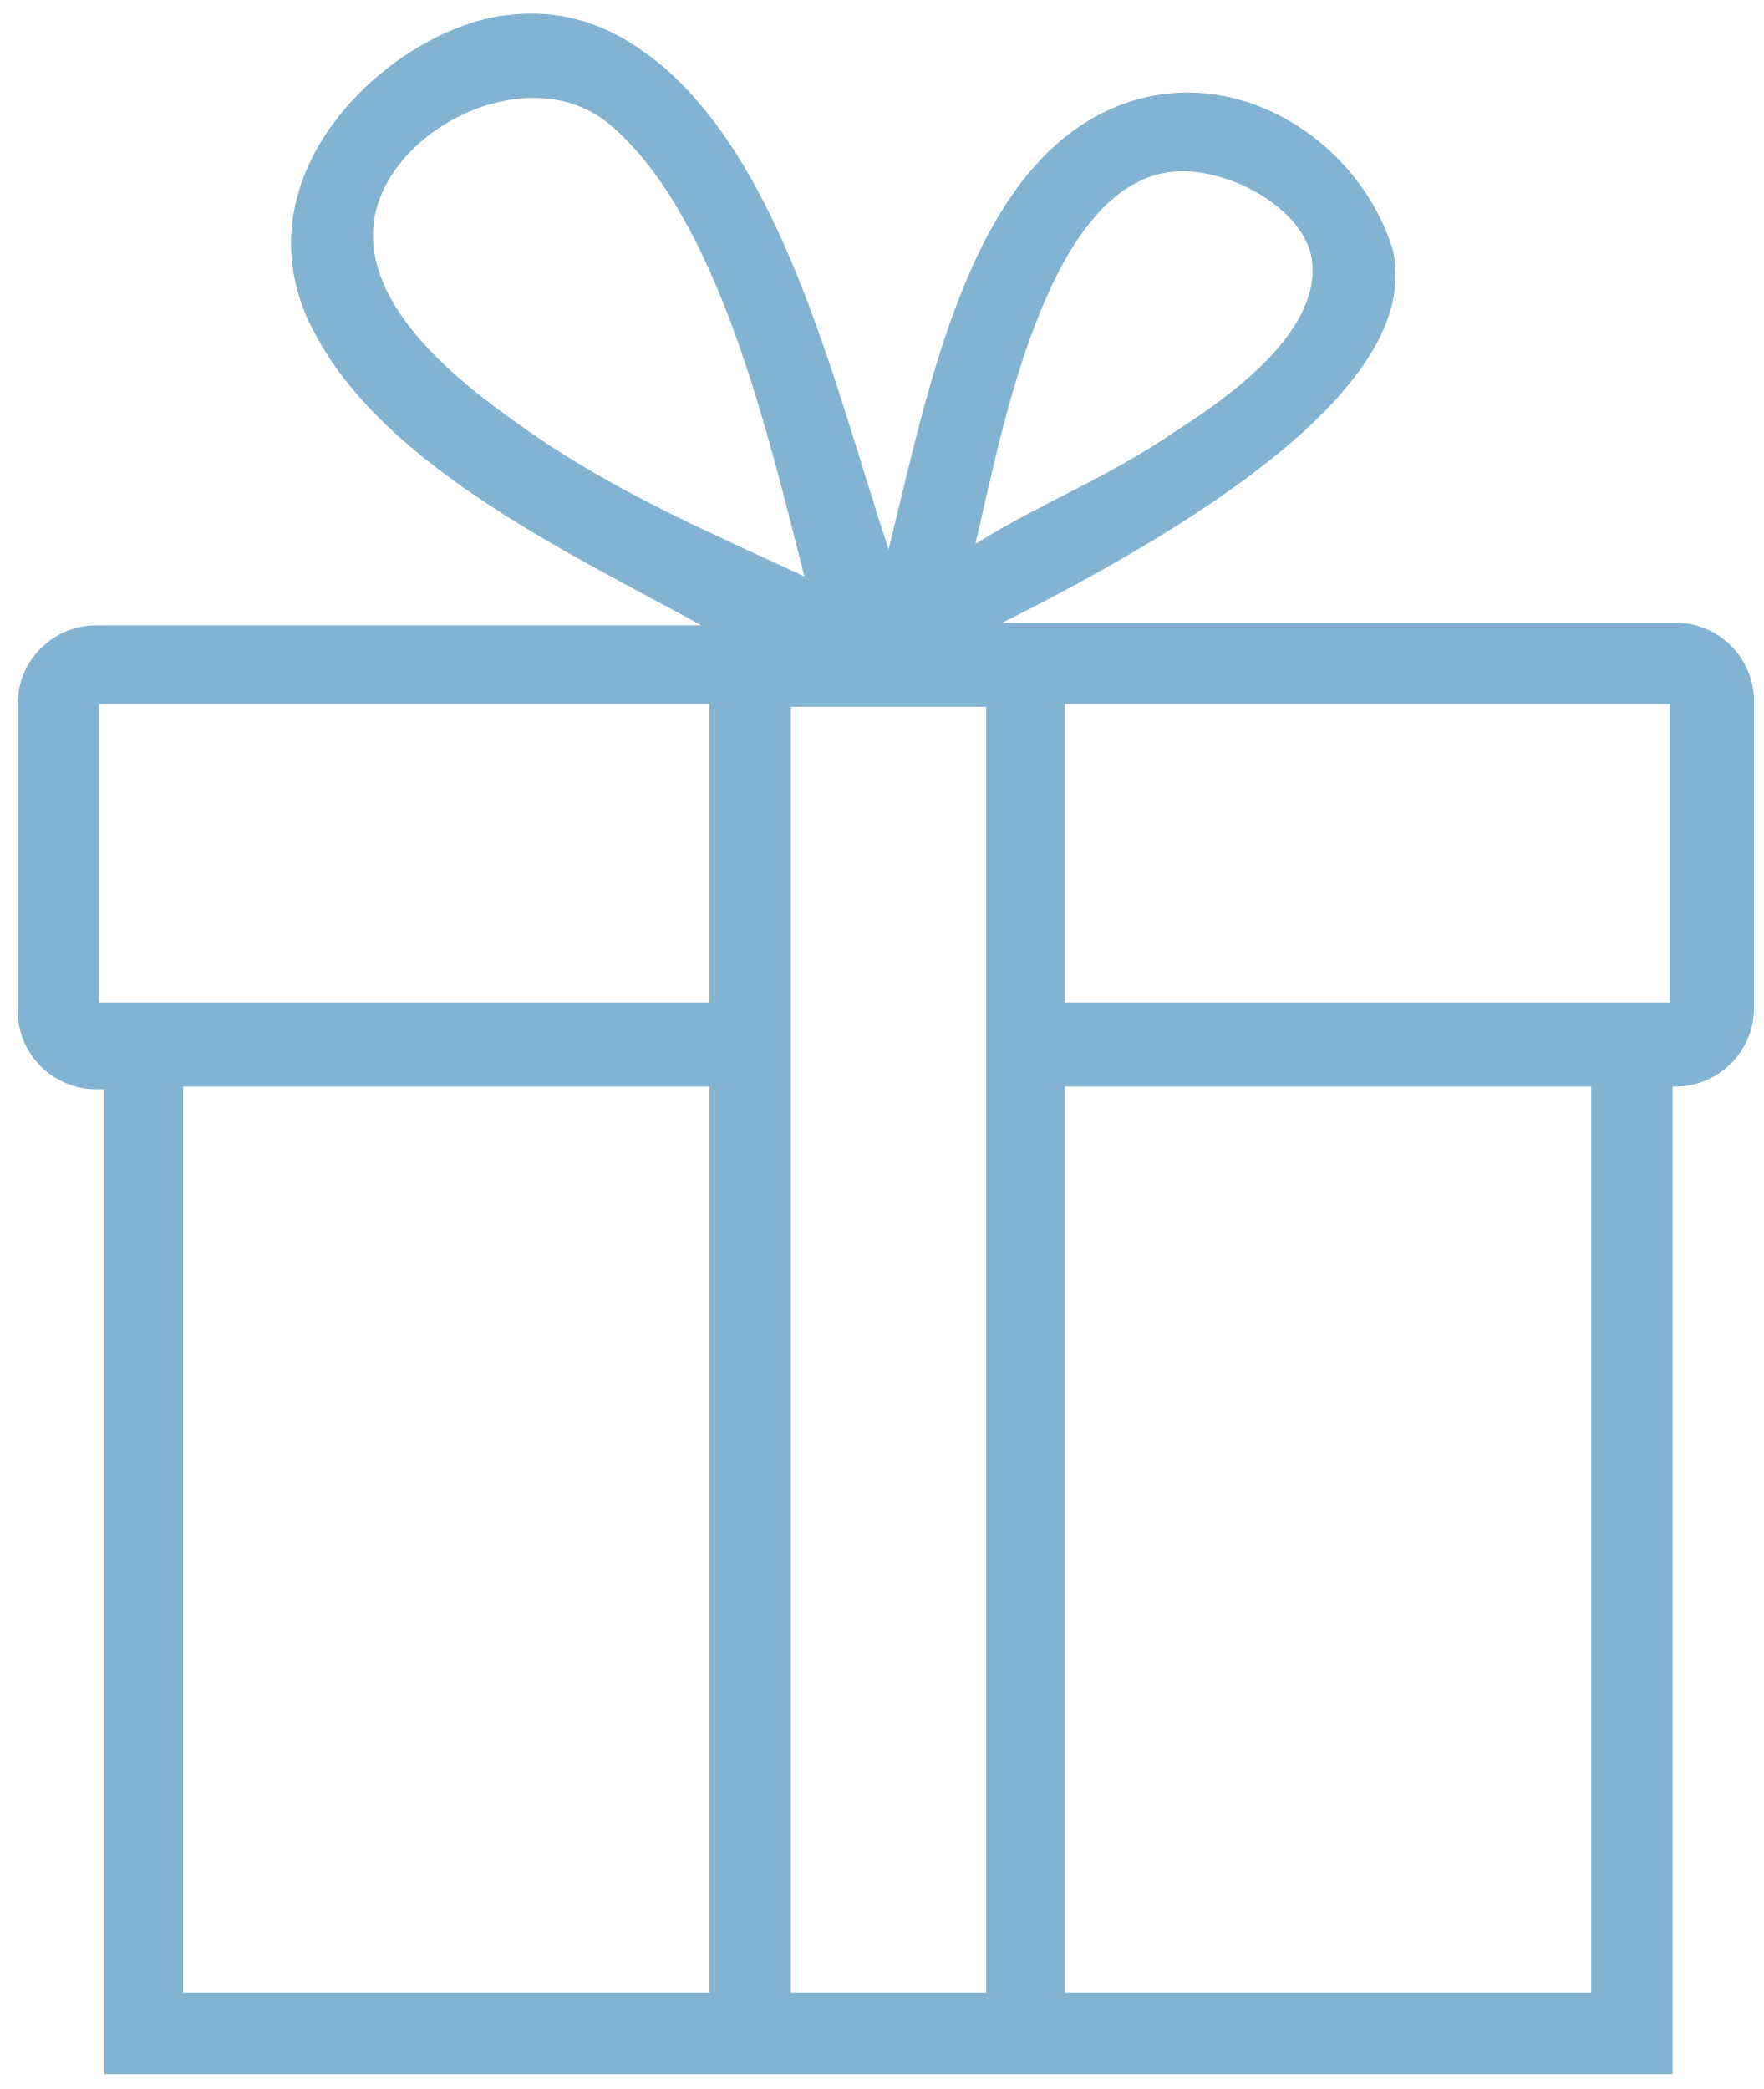
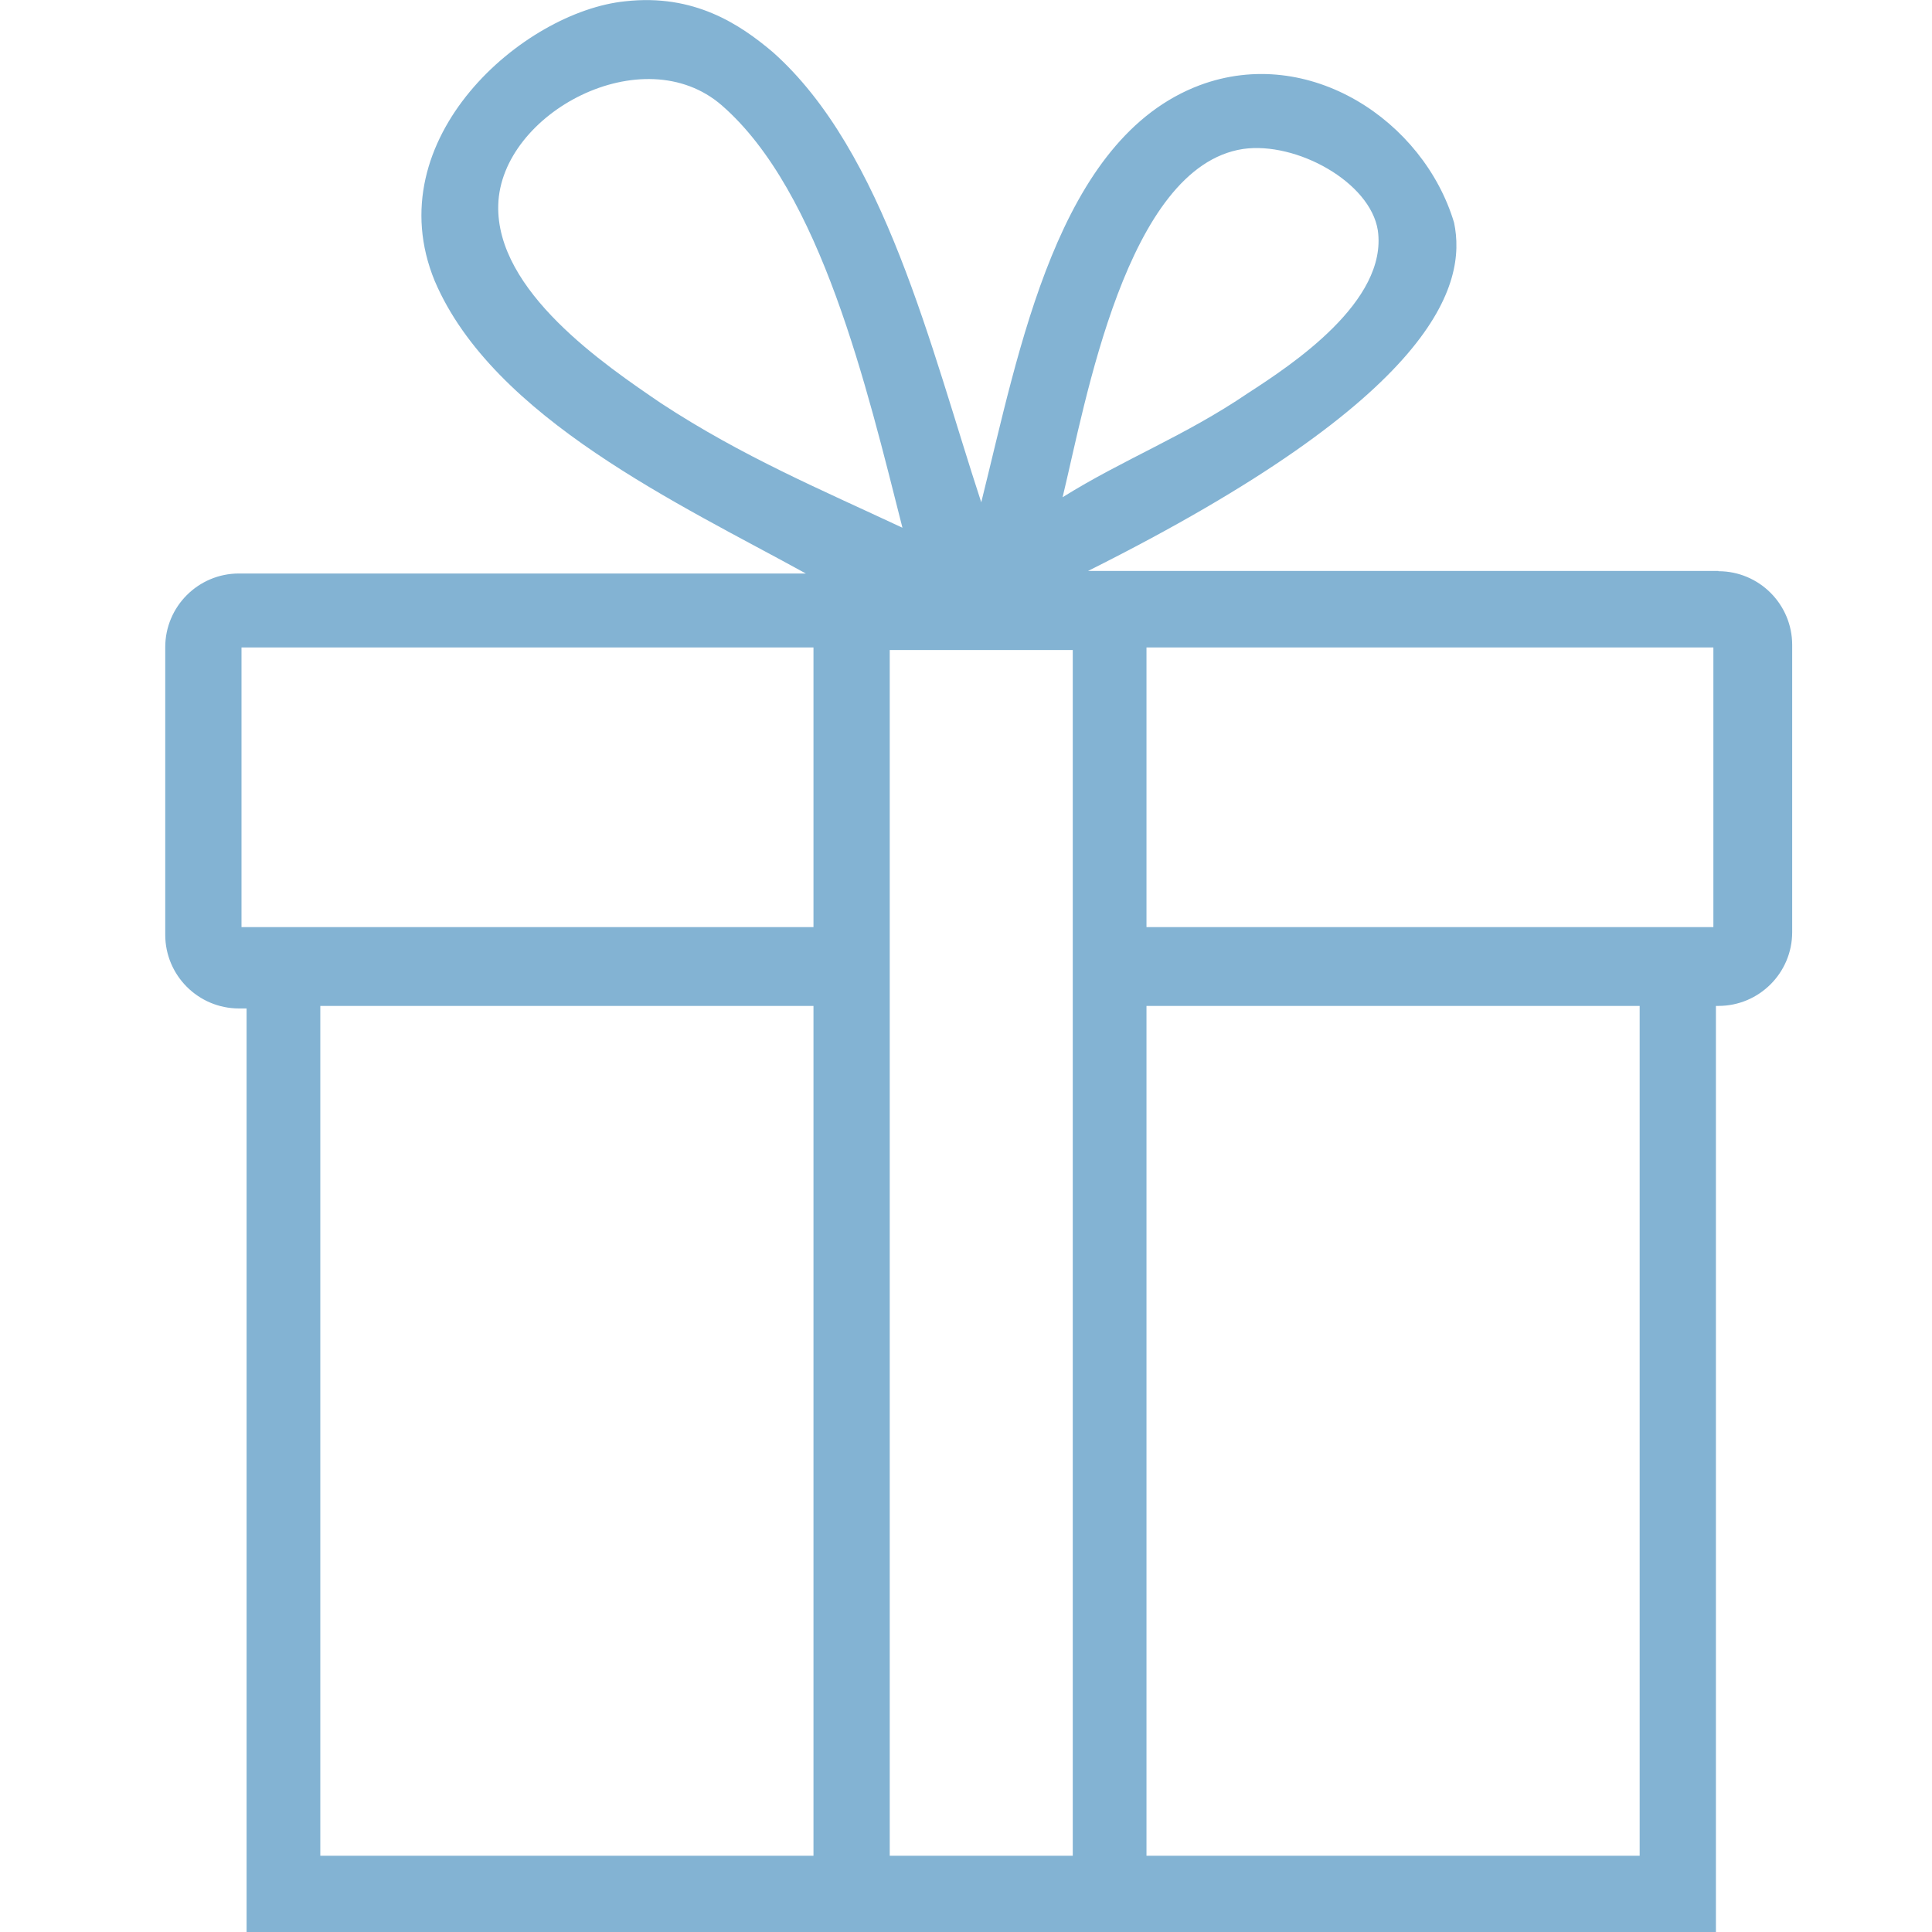
- <svg xmlns="http://www.w3.org/2000/svg" width="65" height="77" fill="none">
-   <path d="M61.75 22.95h-24.8c13.8-6.9 14.9-11.3 14.4-13.7-1.2-4-5.7-7-10-5.4-5.6 2.1-7.1 10.4-8.6 16.4-2-6.1-3.8-13.8-8.2-17.7-1.3-1.1-3.1-2.3-5.8-2-4 .4-9.8 5.4-7.5 11 2.3 5.4 9.7 8.8 14.6 11.5H3.55a2.9 2.9 0 0 0-2.9 2.9v11.3c0 1.6 1.3 2.9 2.9 2.9h.3v36.3h57.8v-36.4h.1c1.6 0 2.9-1.3 2.9-2.9v-11.3c0-1.6-1.3-2.9-2.9-2.9Zm-18.7-16.6c2.1-.3 5 1.3 5.3 3.2.4 2.8-3.4 5.3-5.1 6.4-2.5 1.7-4.9 2.6-7.3 4.1.9-3.7 2.5-13 7.1-13.7Zm-22.9 10c-2.2-1.5-6.5-4.4-6.4-7.8.1-3.6 5.7-6.6 8.8-3.9 3.9 3.4 5.7 11.1 7.1 16.6-3.2-1.5-6.3-2.8-9.5-4.9Zm6 57.1H6.75v-33.4h19.4v33.4Zm0-36.5H3.65v-11h22.5v11Zm10.2 0v36.5h-7.2v-47.4h7.2v10.9Zm22.3 36.5h-19.4v-33.4h19.4v33.4Zm2.9-36.5h-22.3v-11h22.3v11Z" fill="#83B3D3" />
+ <svg xmlns="http://www.w3.org/2000/svg" width="76" height="76" viewBox="0 0 76 76" fill="none">
+   <path d="M67.6 22.46H42.8c13.8-6.9 14.9-11.3 14.4-13.7-1.2-4.01-5.7-7.01-10-5.41-5.6 2.1-7.1 10.4-8.6 16.41-2-6.1-3.8-13.8-8.2-17.71-1.3-1.1-3.1-2.3-5.8-2-4 .4-9.8 5.4-7.5 11 2.3 5.4 9.7 8.81 14.6 11.51H9.4a2.9 2.9 0 0 0-2.9 2.9v11.31c0 1.6 1.3 2.9 2.9 2.9h.3V76h57.8V39.57h.1c1.6 0 2.9-1.3 2.9-2.9v-11.3c0-1.6-1.3-2.9-2.9-2.9ZM48.9 5.86c2.1-.3 5 1.3 5.3 3.2.4 2.8-3.4 5.3-5.1 6.4-2.5 1.7-4.9 2.6-7.3 4.1.9-3.7 2.5-13 7.1-13.7Zm-22.9 10c-2.2-1.5-6.5-4.4-6.4-7.8.1-3.61 5.7-6.61 8.8-3.91 3.9 3.4 5.7 11.1 7.1 16.61-3.2-1.5-6.3-2.8-9.5-4.9ZM32 73H12.6V39.57H32V73Zm0-36.53H9.5v-11H32v11Zm10.2 0V73H35V25.57h7.2v10.9ZM64.5 73H45.1V39.57h19.4V73Zm2.9-36.53H45.1v-11h22.3v11Z" fill="#83B3D3" />
</svg>
